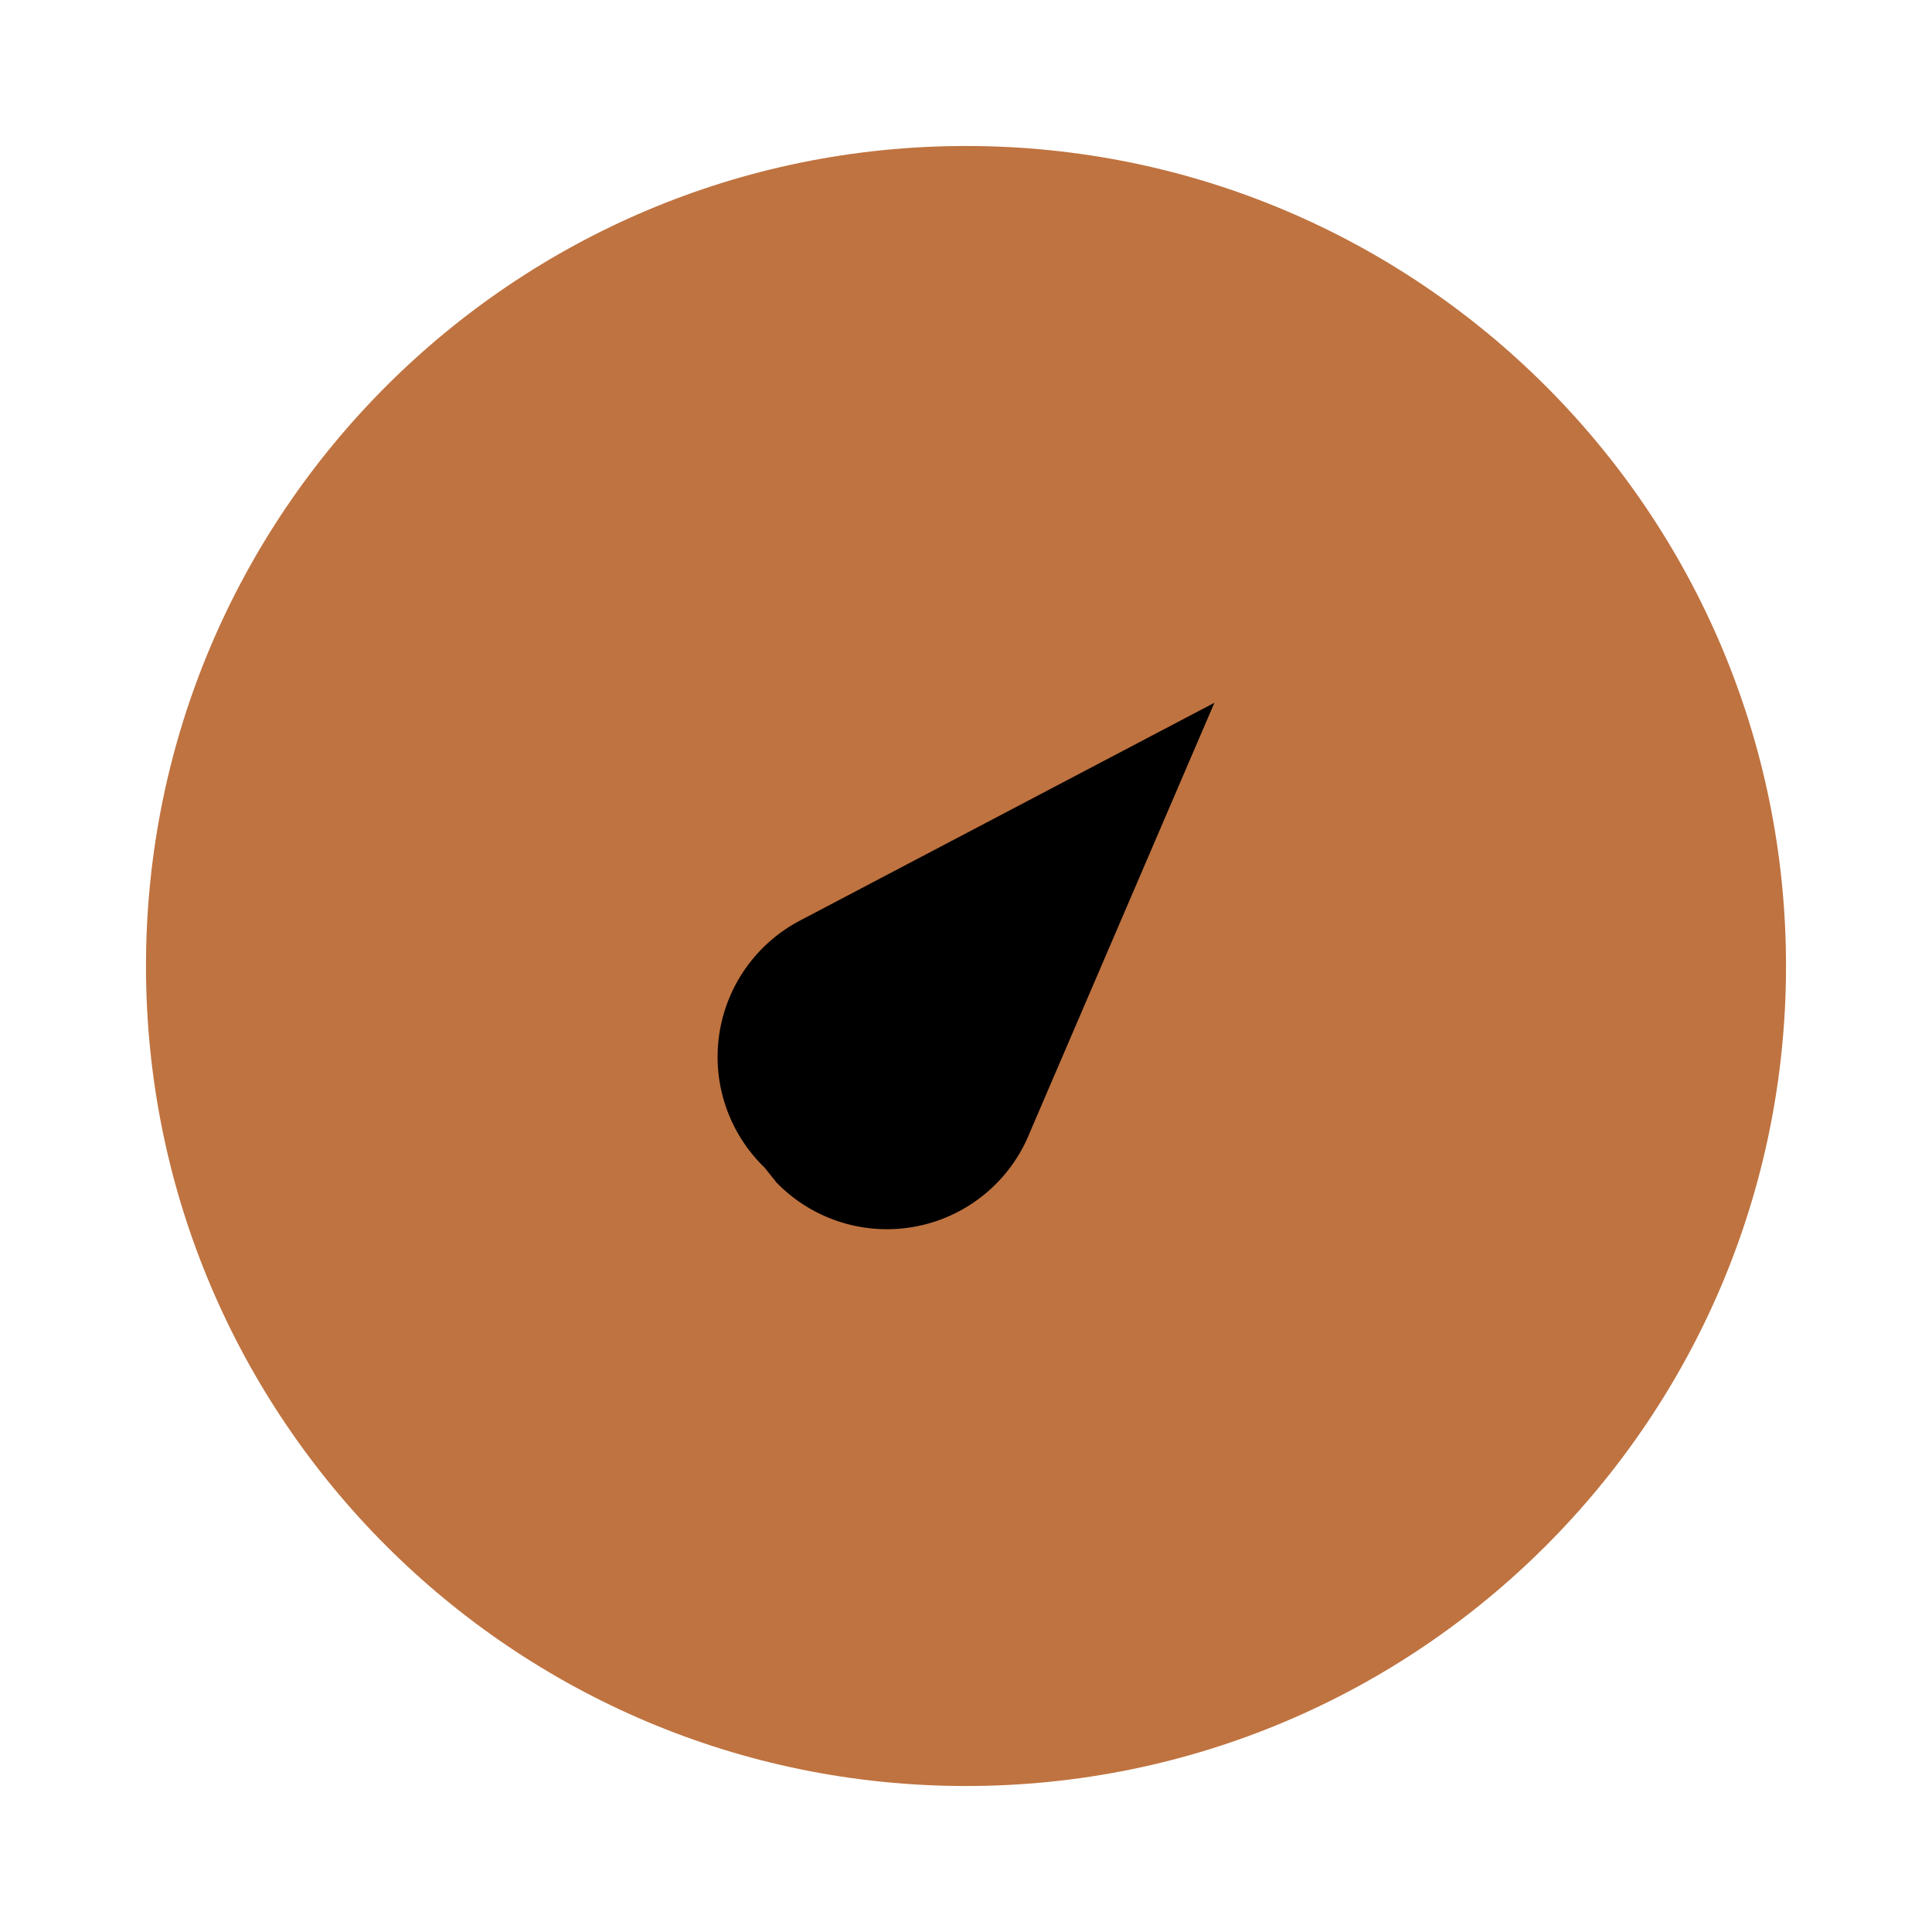
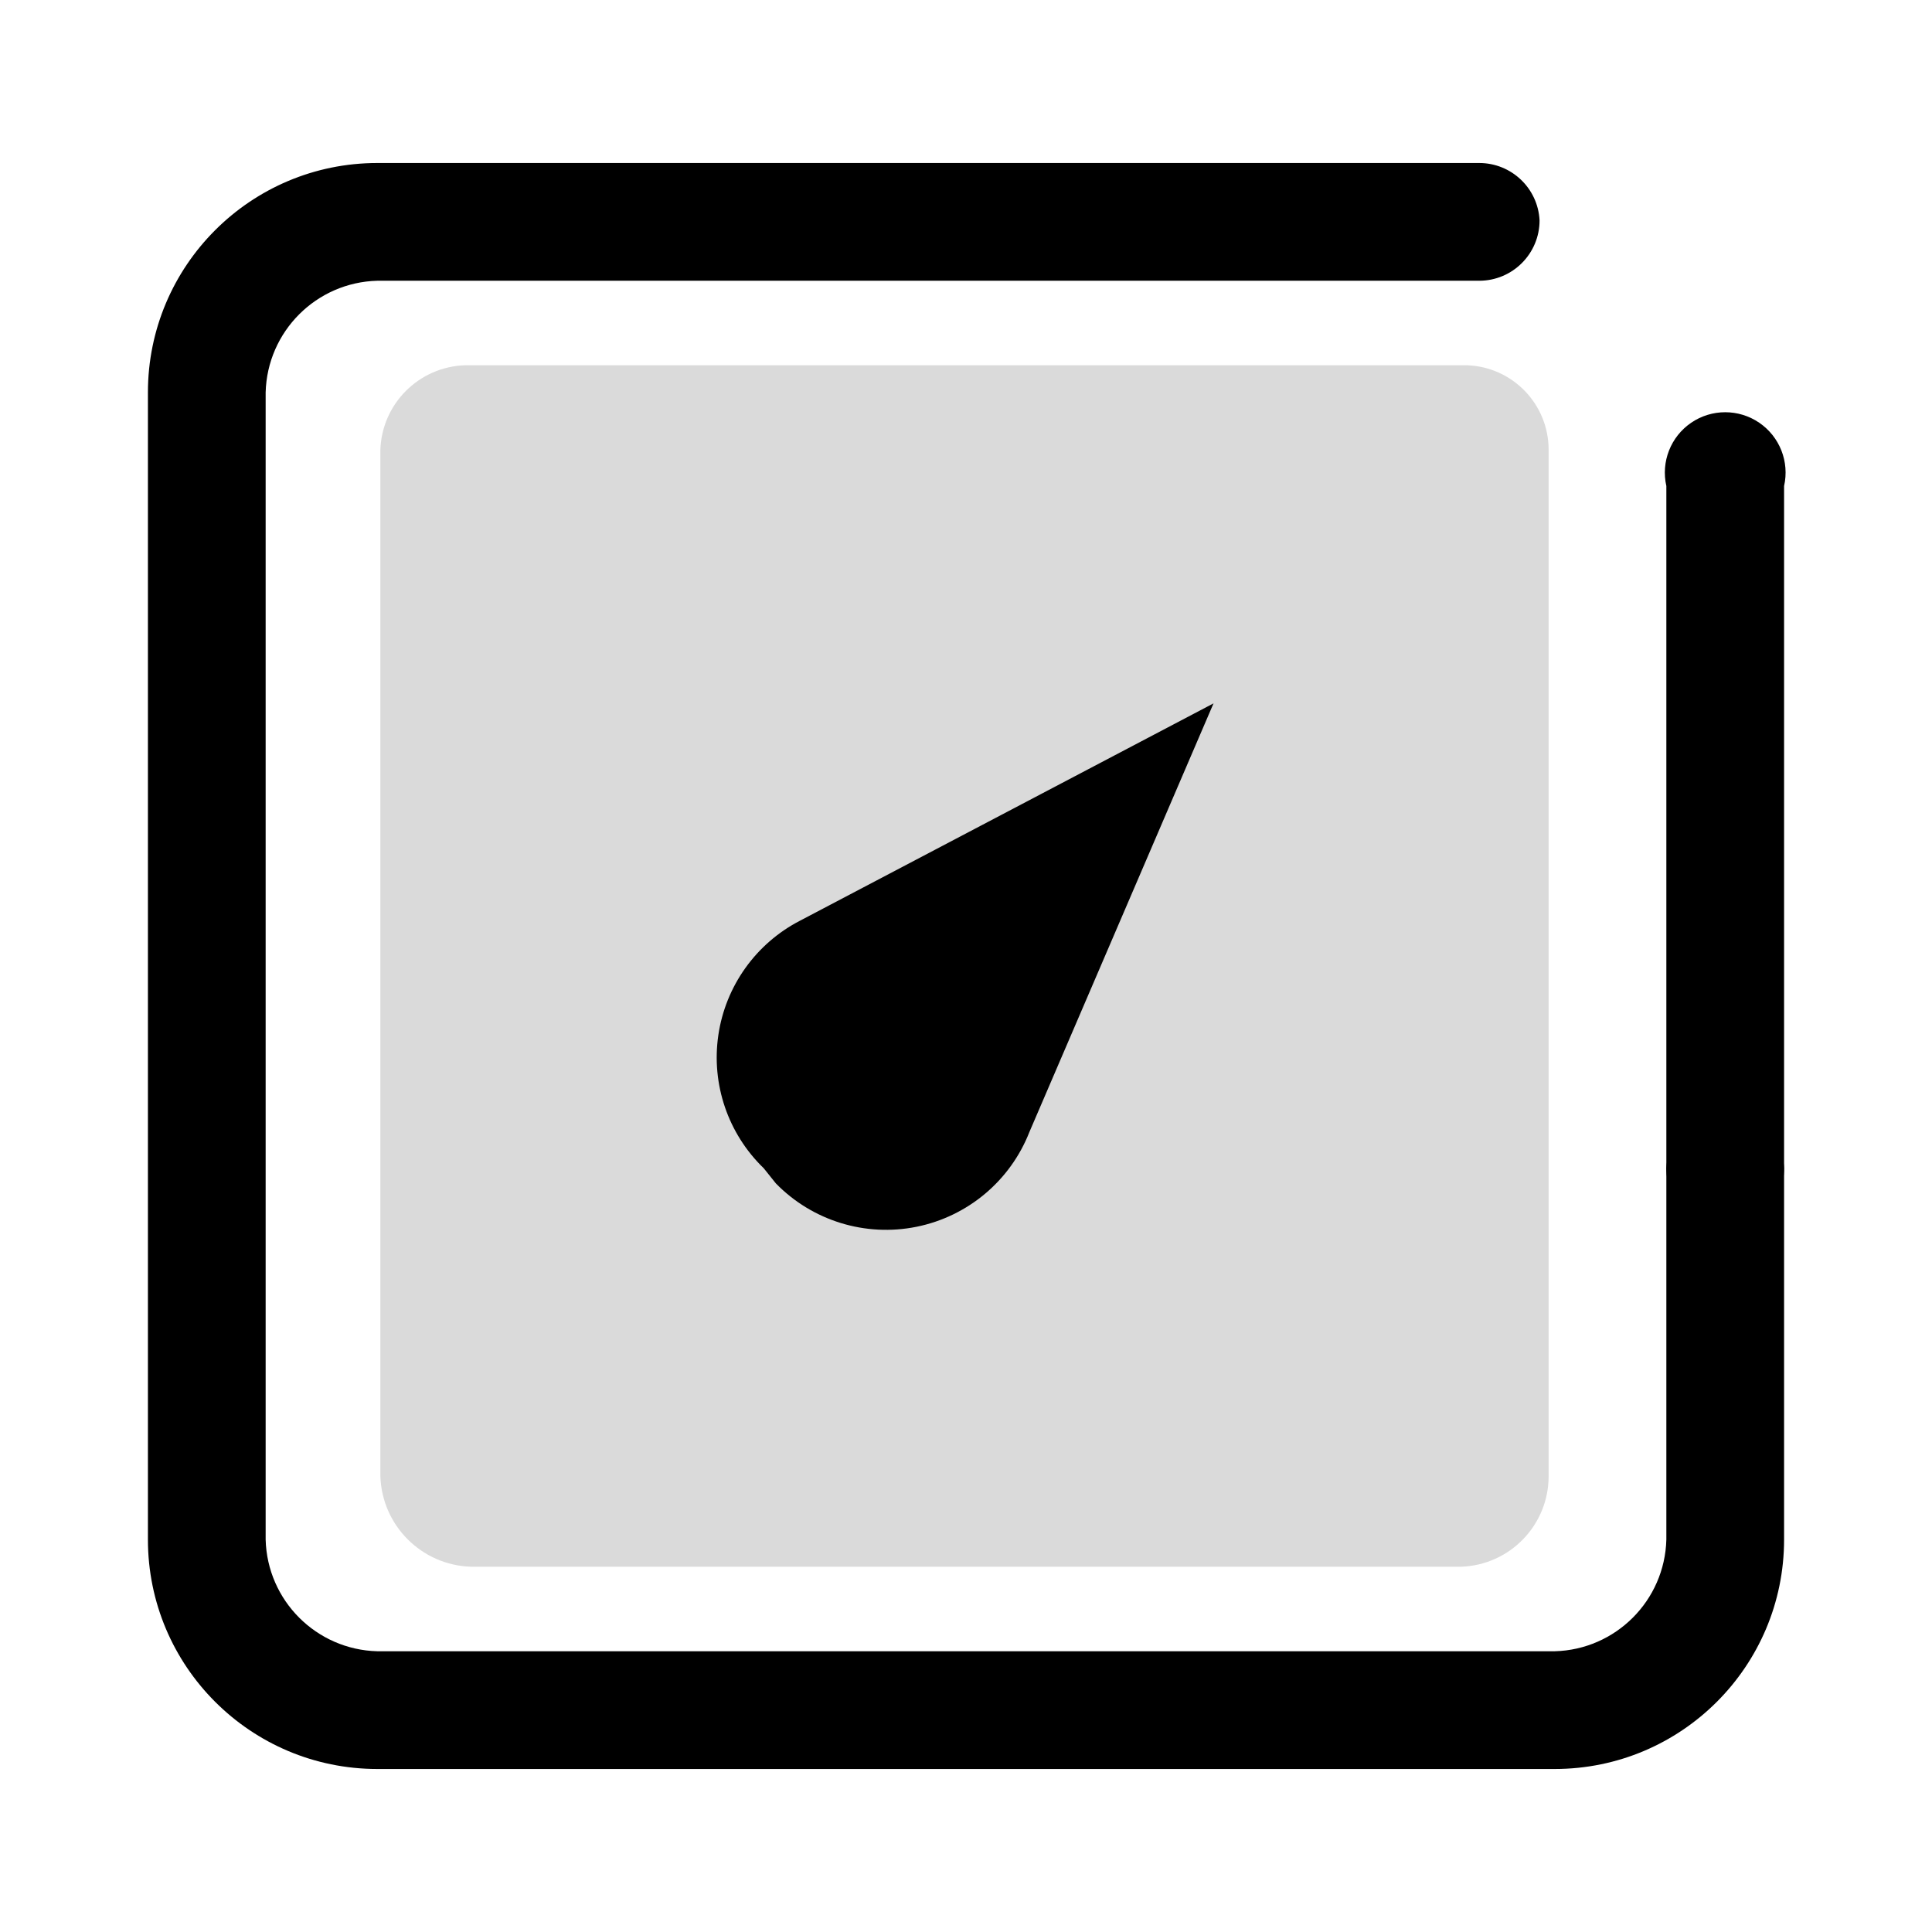
- <svg xmlns="http://www.w3.org/2000/svg" id="Layer_1" data-name="Layer 1" viewBox="0 0 64 64" version="1.1">
-   <circle style="fill:#bf7340;stroke-width:11.339;stroke-linecap:round;fill-opacity:1" id="path836" r="27.164" cy="32" cx="32" />
-   <defs id="defs4">
-     <style id="style2">.cls-1{opacity:0.5;}.cls-2{fill:#b5b5b5;}</style>
+ <svg xmlns="http://www.w3.org/2000/svg" id="Layer_1" data-name="Layer 1" viewBox="0 0 64 64">
+   <defs>
+     <style>.cls-1{opacity:0.5;}.cls-2{fill:#b5b5b5;}</style>
  </defs>
-   <path d="m 40.229,23.28 -13.7,7.2 a 5.1,5.1 0 0 0 -1.2,8.2 l 0.4,0.5 v 0 a 5.1,5.1 0 0 0 8.4,-1.7 z" id="path14" style="fill:#000000" />
+   <path d="M57.2,40.7a2,2,0,0,1-2-2V16.1a2,2,0,1,1,3.9,0V38.7A2,2,0,0,1,57.2,40.7Z" />
+   <path d="M51.5,58.6h-39A7.6,7.6,0,0,1,4.9,51V13a7.6,7.6,0,0,1,7.6-7.6H49a2,2,0,0,1,2,1.9,2,2,0,0,1-2,2H12.5A3.8,3.8,0,0,0,8.8,13V51a3.8,3.8,0,0,0,3.7,3.7h39A3.8,3.8,0,0,0,55.2,51V38.7a2,2,0,0,1,2-1.9,2,2,0,0,1,1.9,1.9V51A7.6,7.6,0,0,1,51.5,58.6Z" />
+   <g class="cls-1">
+     <path class="cls-2" d="M12.6,48.9v-34a2.9,2.9,0,0,1,2.8-2.8H48.6a2.8,2.8,0,0,1,2.7,2.8v34a3,3,0,0,1-2.9,3H15.6A3.1,3.1,0,0,1,12.6,48.9Z" />
+   </g>
+   <path d="M40.2,23.3,26.5,30.5a5.1,5.1,0,0,0-1.2,8.2l.4.5h0a5.1,5.1,0,0,0,8.4-1.7Z" />
</svg>
